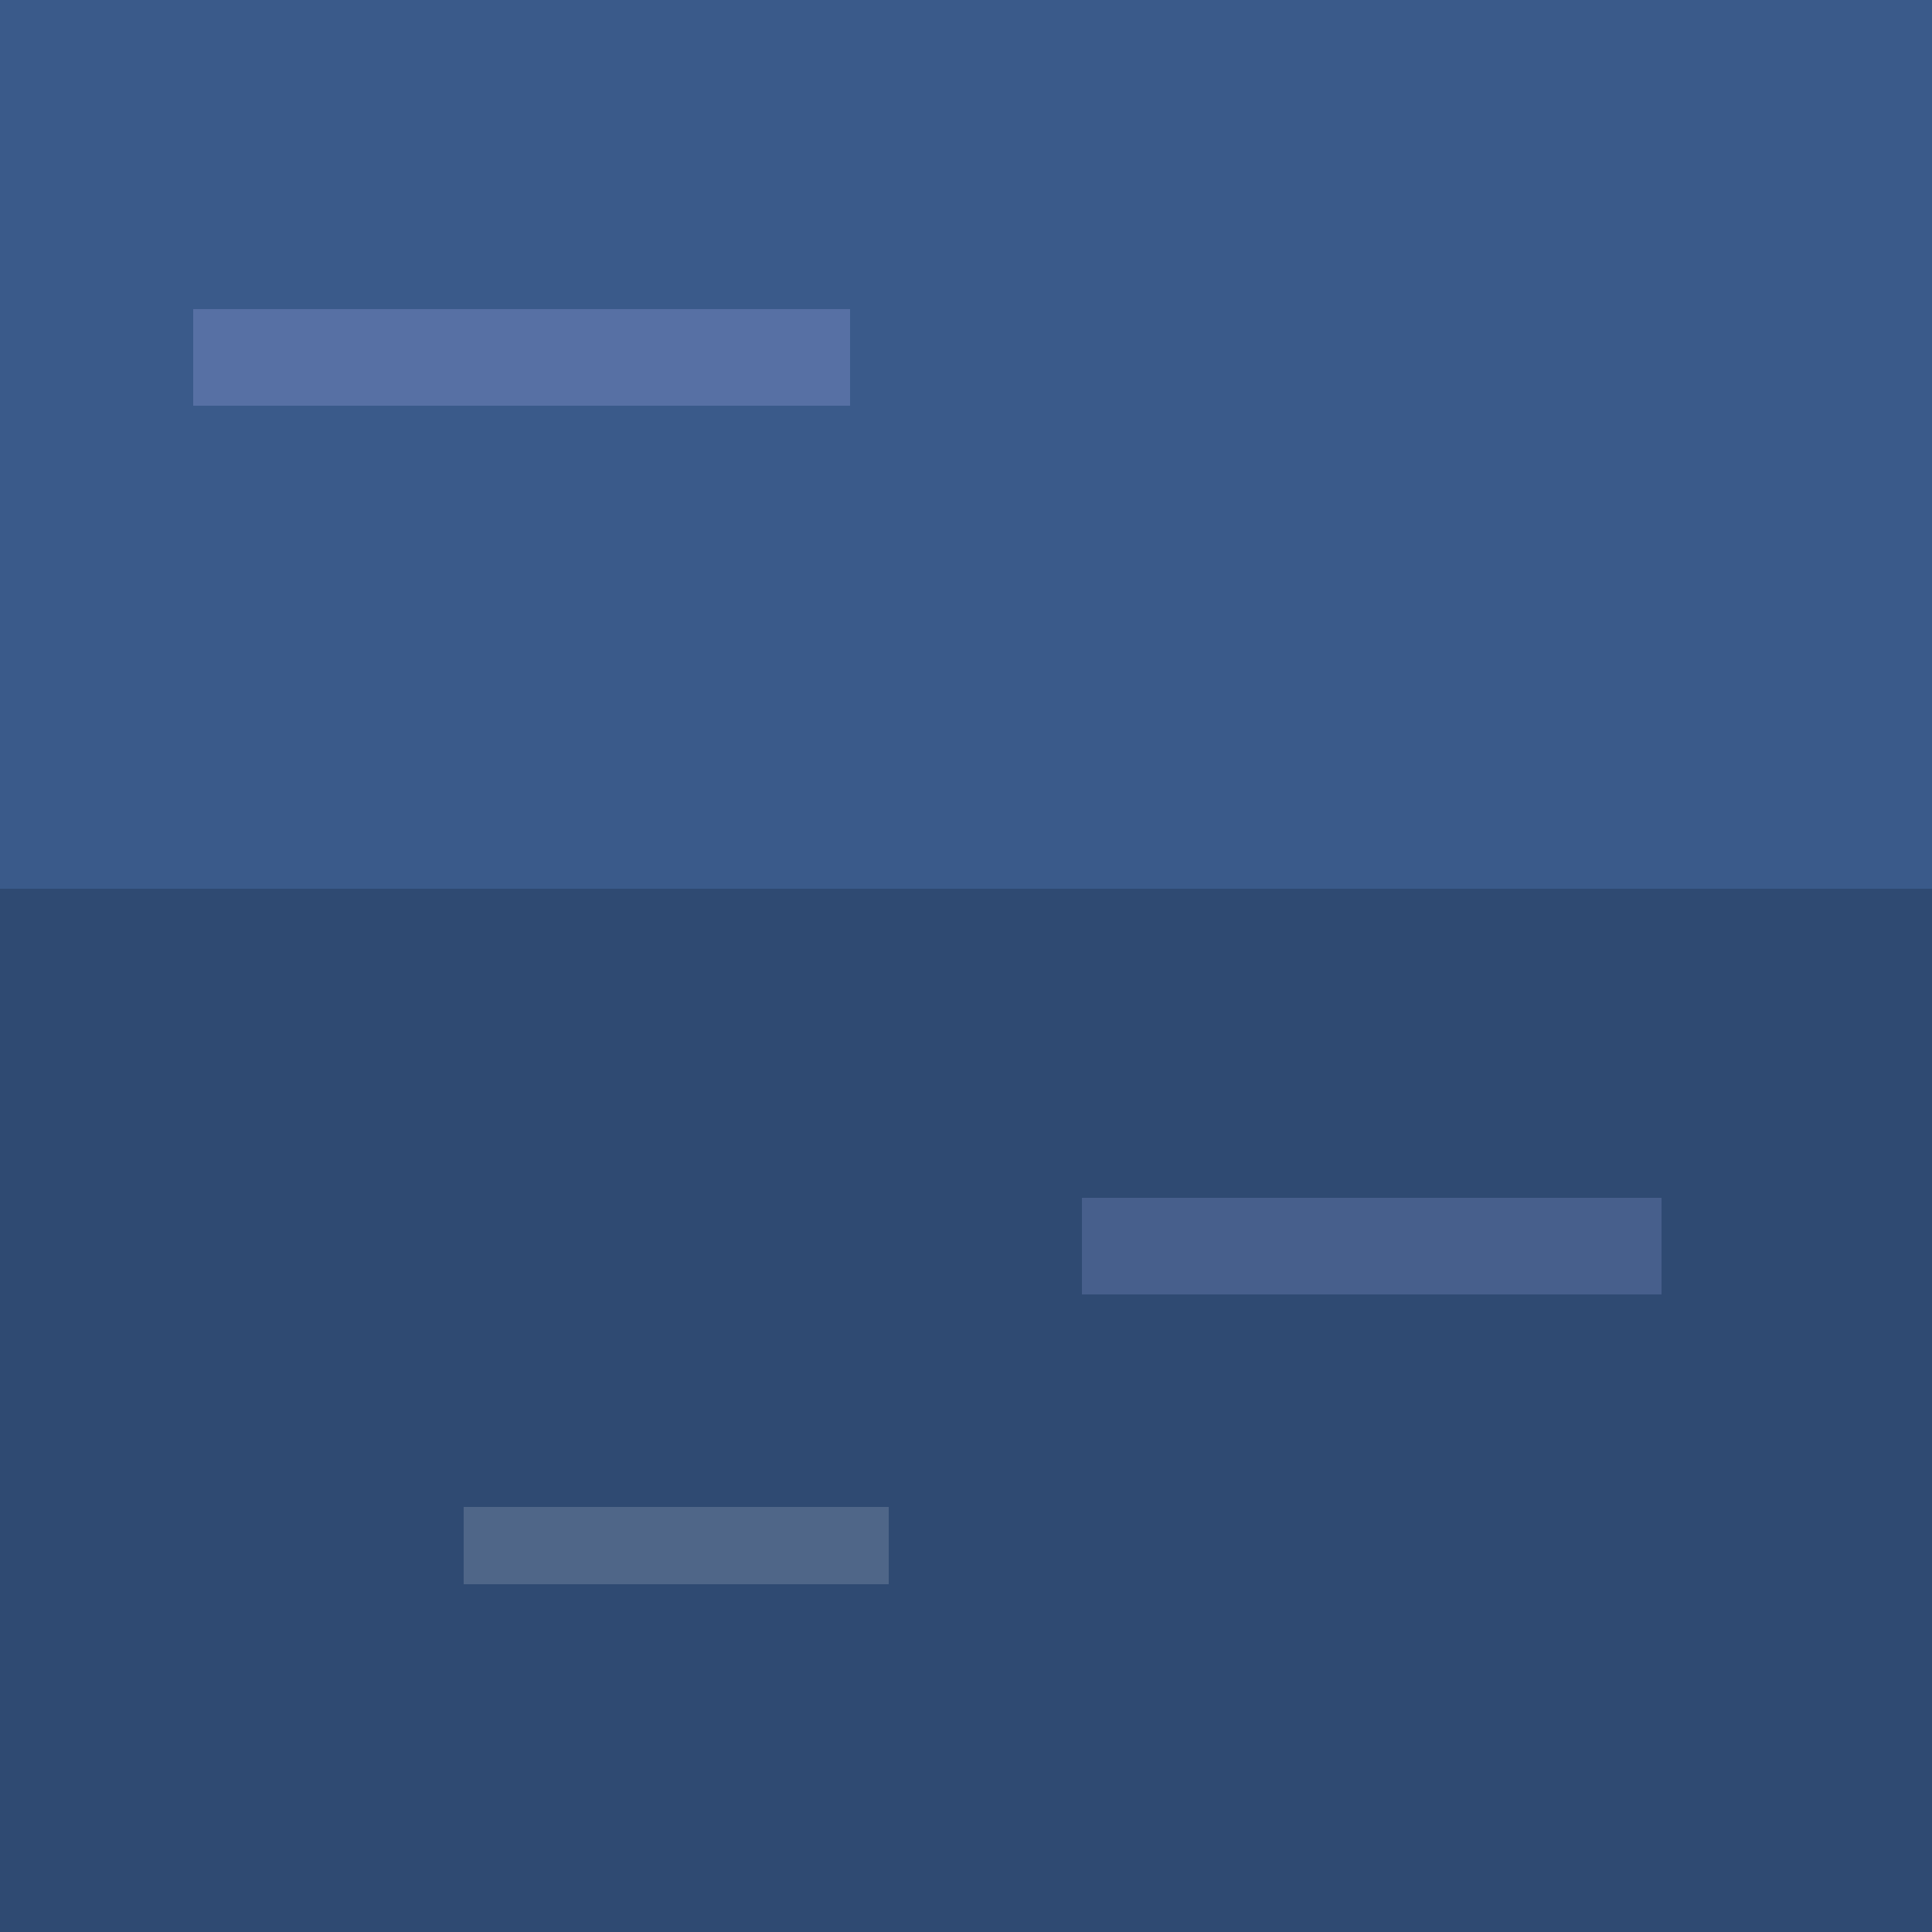
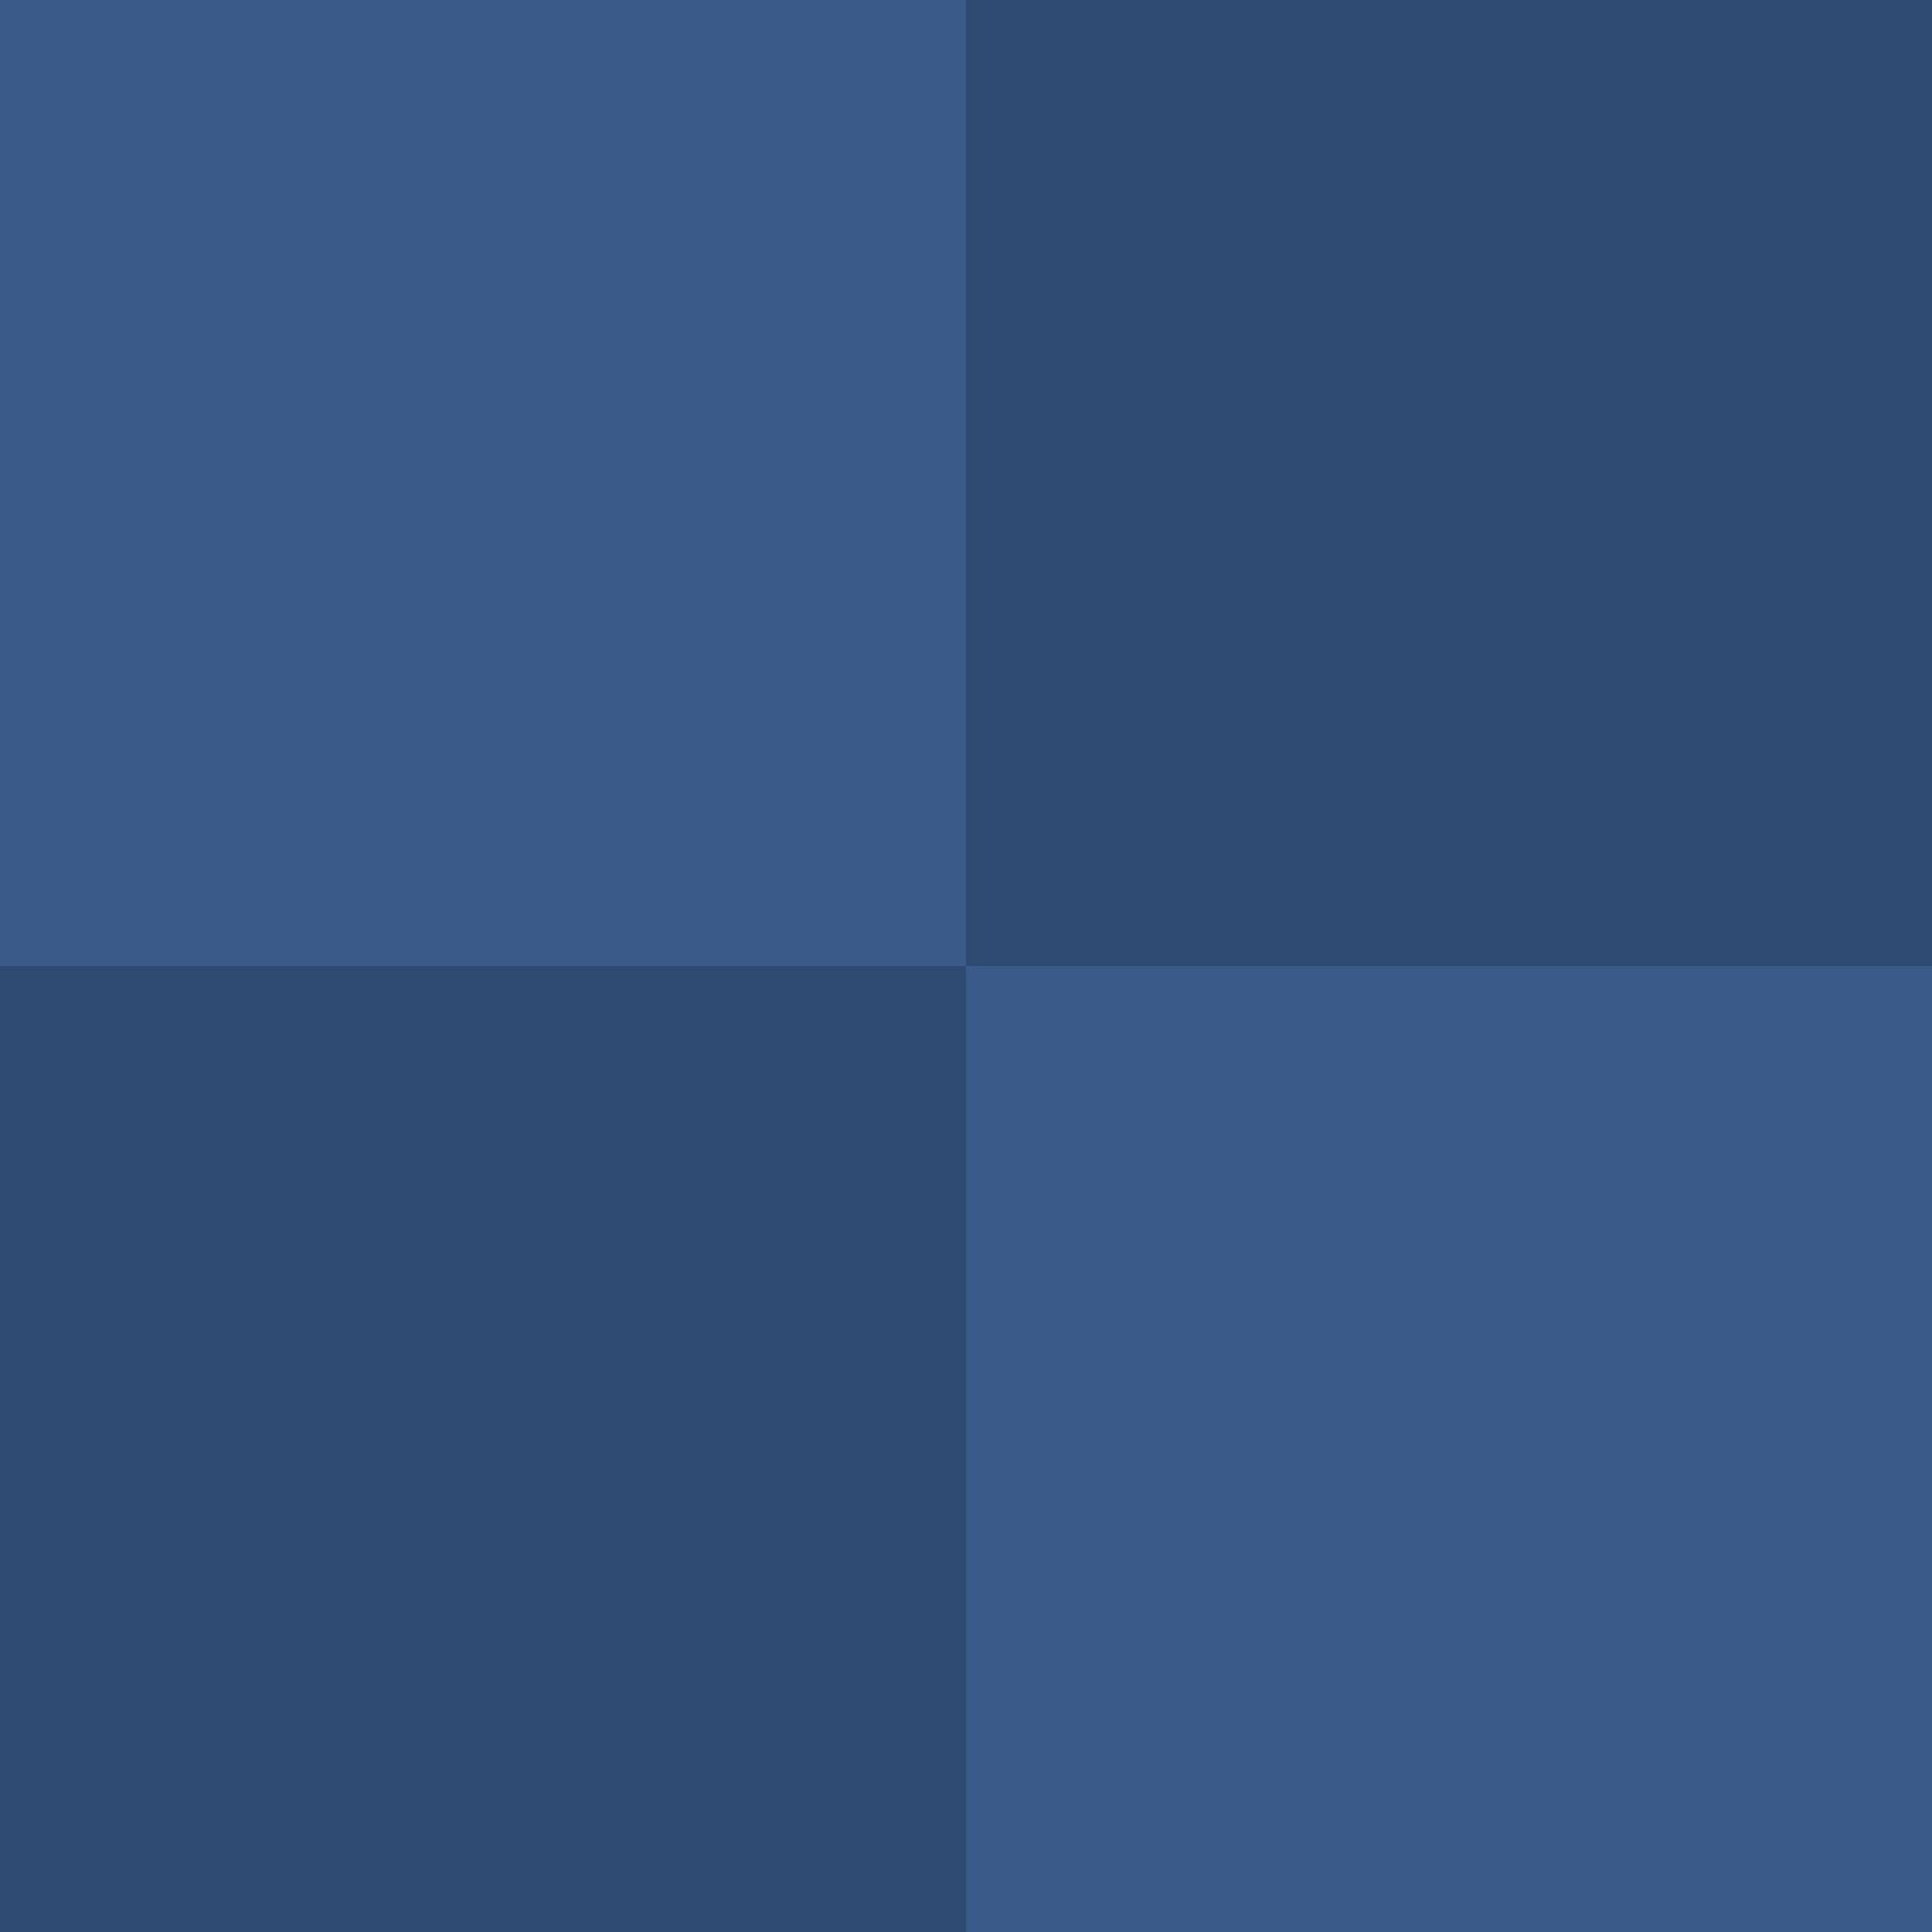
<svg xmlns="http://www.w3.org/2000/svg" viewBox="0 0 100 100">
  <rect width="100" height="100" fill="#2f4a72" />
-   <rect x="0" y="0" width="100" height="46" fill="#3a5a8a" />
-   <rect x="10" y="16" width="34" height="5" fill="#6b7fb5" opacity="0.6" />
-   <rect x="56" y="62" width="30" height="5" fill="#6b7fb5" opacity="0.4" />
-   <rect x="24" y="78" width="22" height="4" fill="#9aa8bd" opacity="0.3" />
+   <rect x="0" y="0" width="50" height="50" fill="#3a5a8a" />
+   <rect x="50" y="50" width="50" height="50" fill="#3a5a8a" />
</svg>
